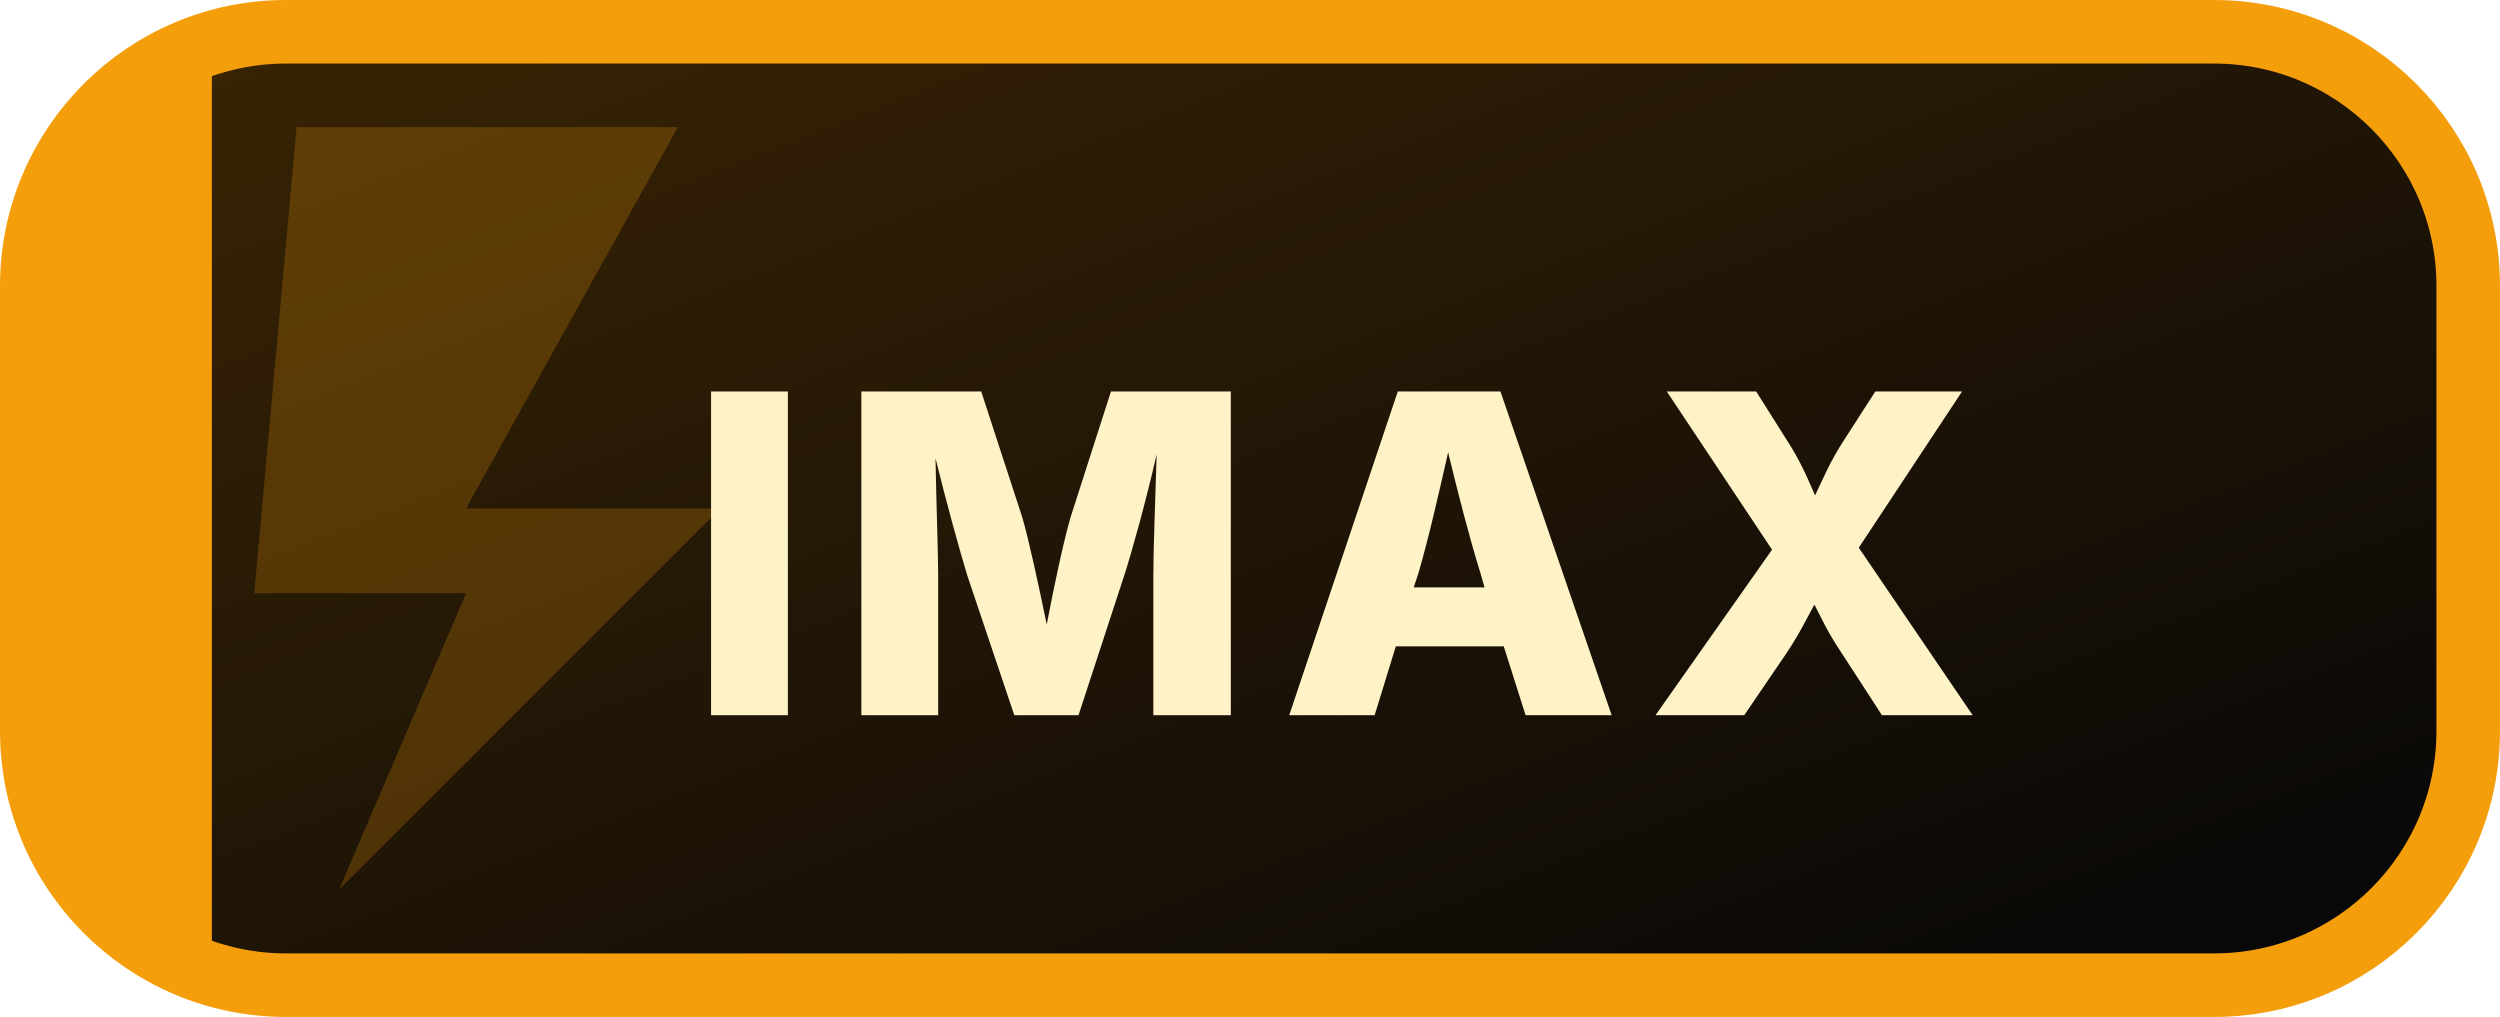
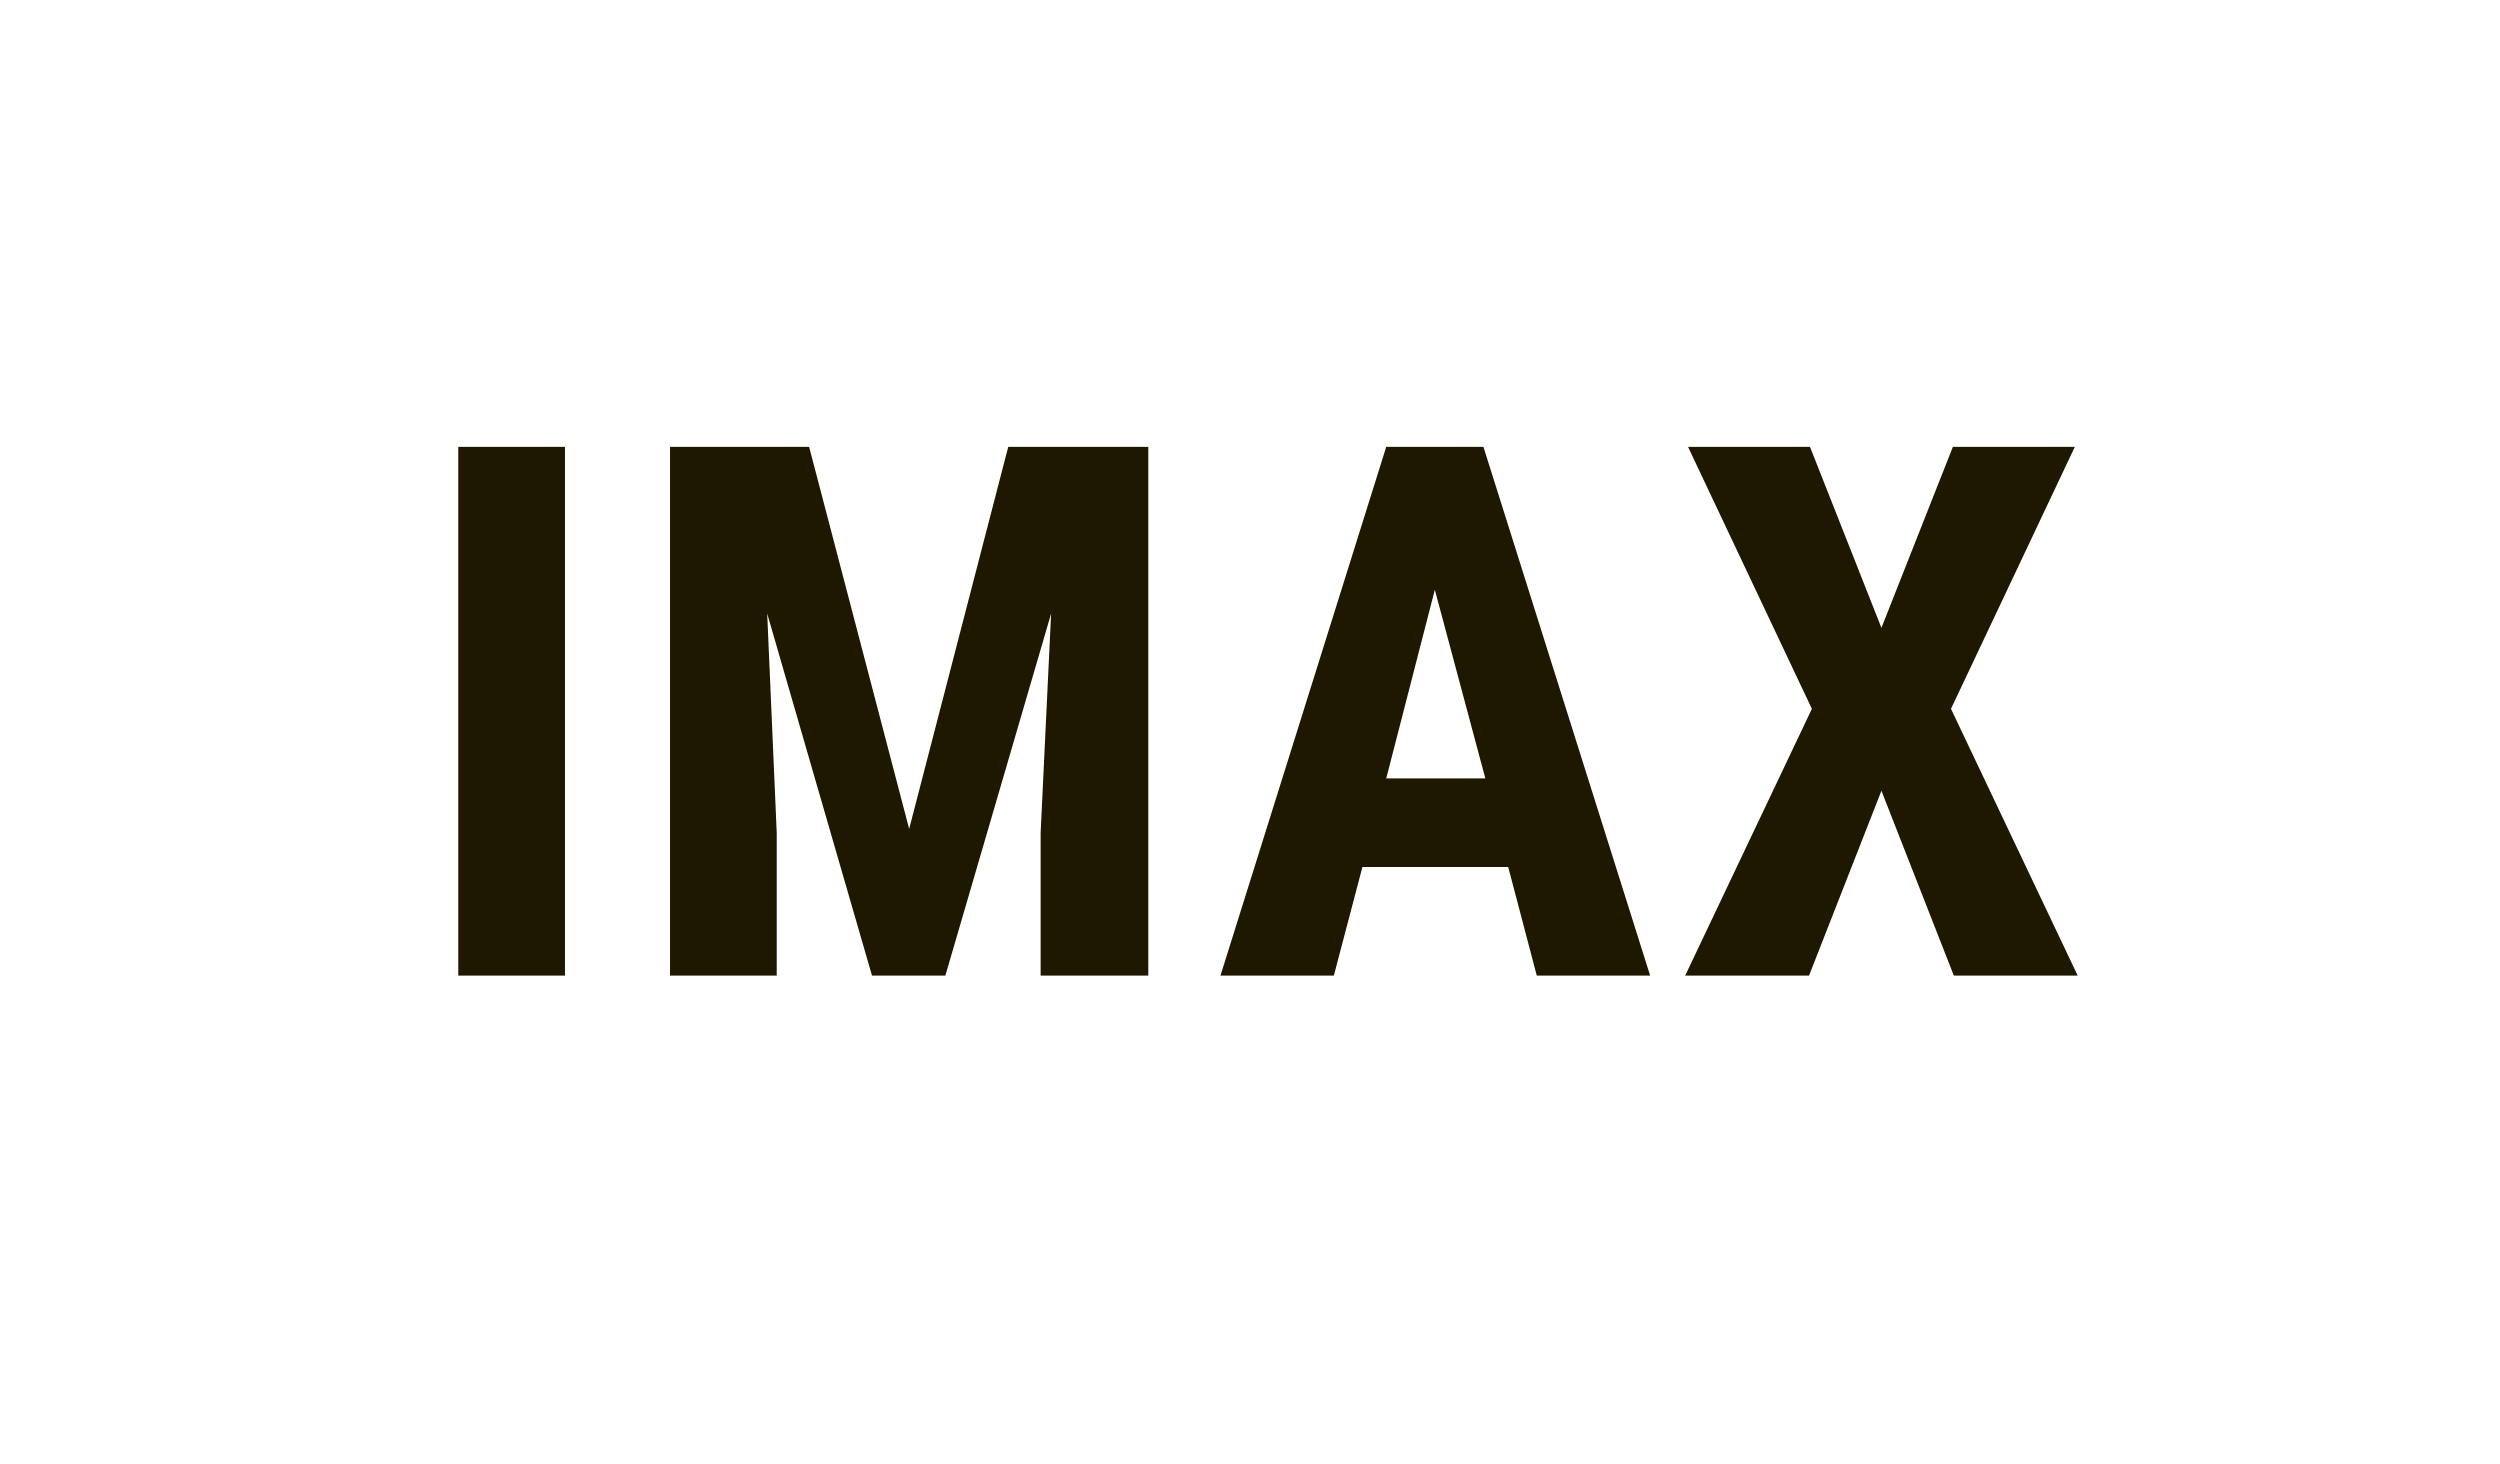
- <svg xmlns="http://www.w3.org/2000/svg" width="59" height="24" viewBox="0 0 59 24" role="img" aria-label="IMAX">
-   <defs>
-     <linearGradient id="grad-imax" x1="0" y1="0" x2="1" y2="1">
-       <stop offset="0" stop-color="#3B2504" />
-       <stop offset="1" stop-color="#050608" />
-     </linearGradient>
-     <clipPath id="clip-imax">
-       <rect x="0.75" y="0.75" width="57.5" height="22.5" rx="6" />
-     </clipPath>
-   </defs>
-   <rect x="0.75" y="0.75" width="57.5" height="22.5" rx="6" fill="url(#grad-imax)" stroke="#F59E0B" stroke-width="1.5" />
-   <g clip-path="url(#clip-imax)">
-     <rect x="0" y="0" width="5" height="24" fill="#F59E0B" />
-     <path d="M7 3 L16 3 L11 12 L17 12 L8 21 L11 14 L6 14 Z" fill="#F59E0B" opacity="0.22" />
-   </g>
-   <text x="31.5" y="12.9" fill="#FEF3C7" text-anchor="middle" dominant-baseline="middle" font-family="Inter, Roboto, Arial, sans-serif" font-size="10.5" font-weight="800" letter-spacing=".55">IMAX</text>
+ <svg xmlns="http://www.w3.org/2000/svg" width="41" height="24" viewBox="0 0 41 24" role="img" aria-label="IMAX">
+   <text x="20.5" y="16" fill="#1F1800" text-anchor="middle" font-family="Roboto Condensed, Roboto, Arial, sans-serif" font-size="12.2" font-weight="900" letter-spacing=".25">IMAX</text>
</svg>
